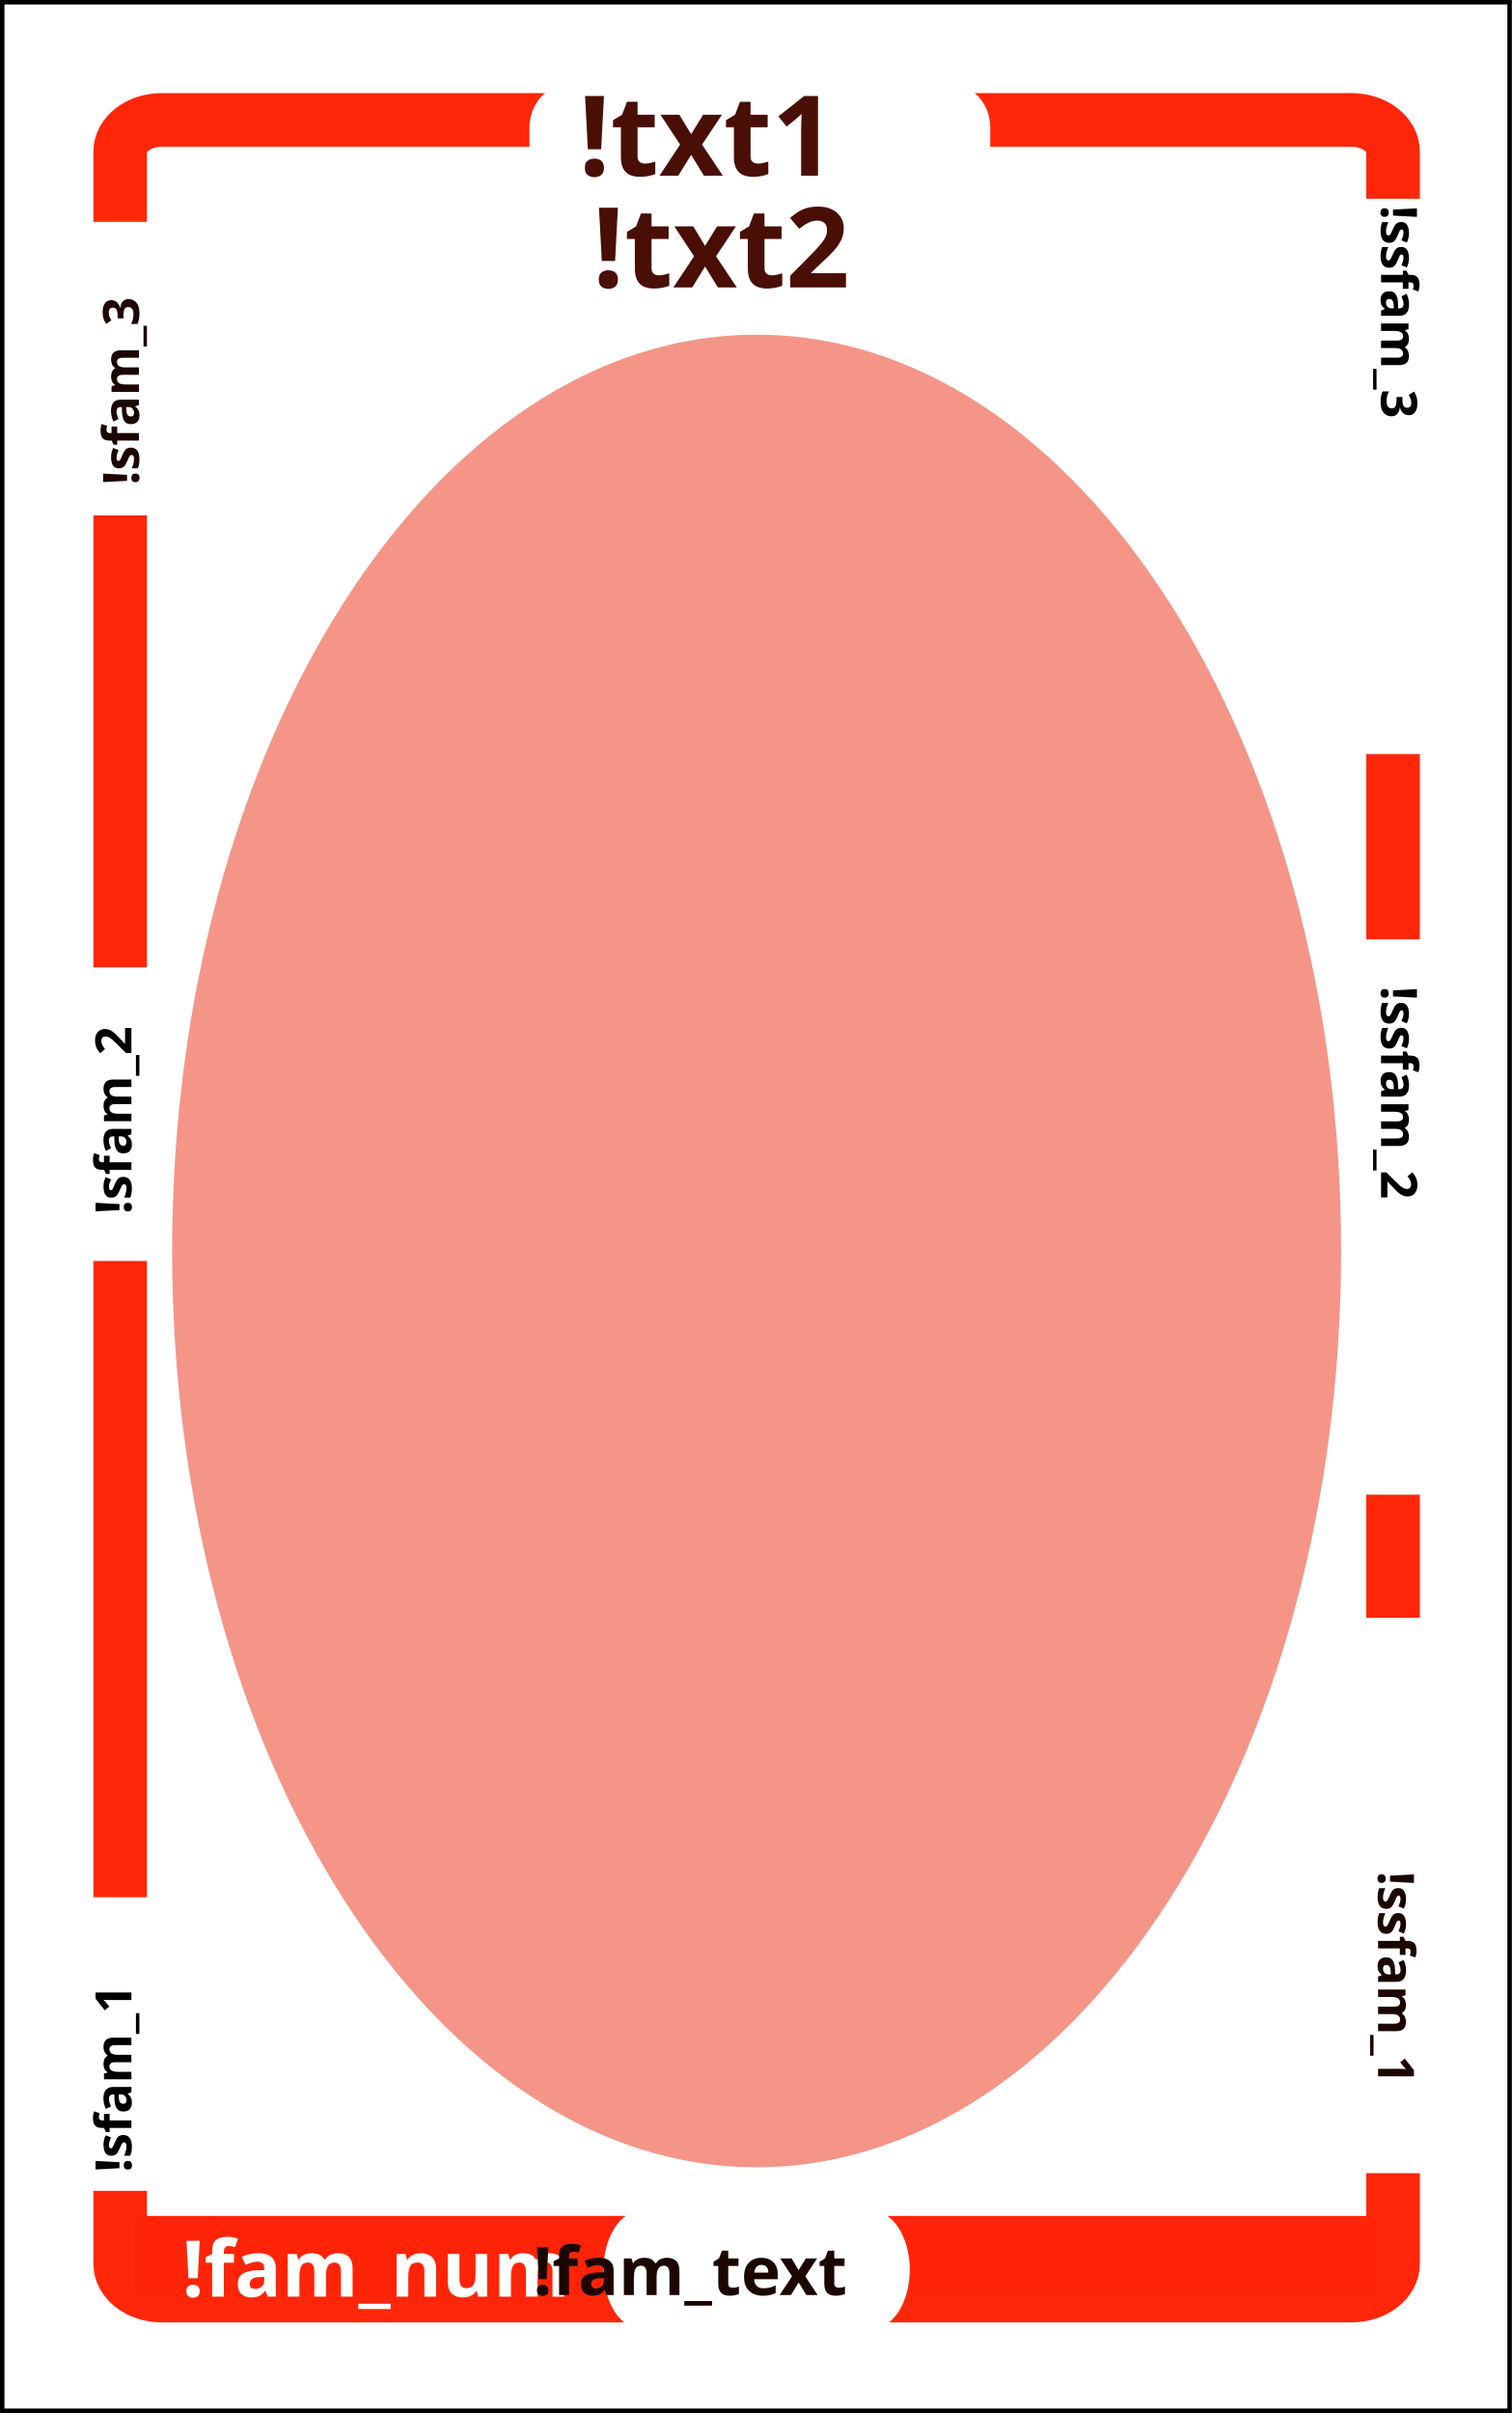
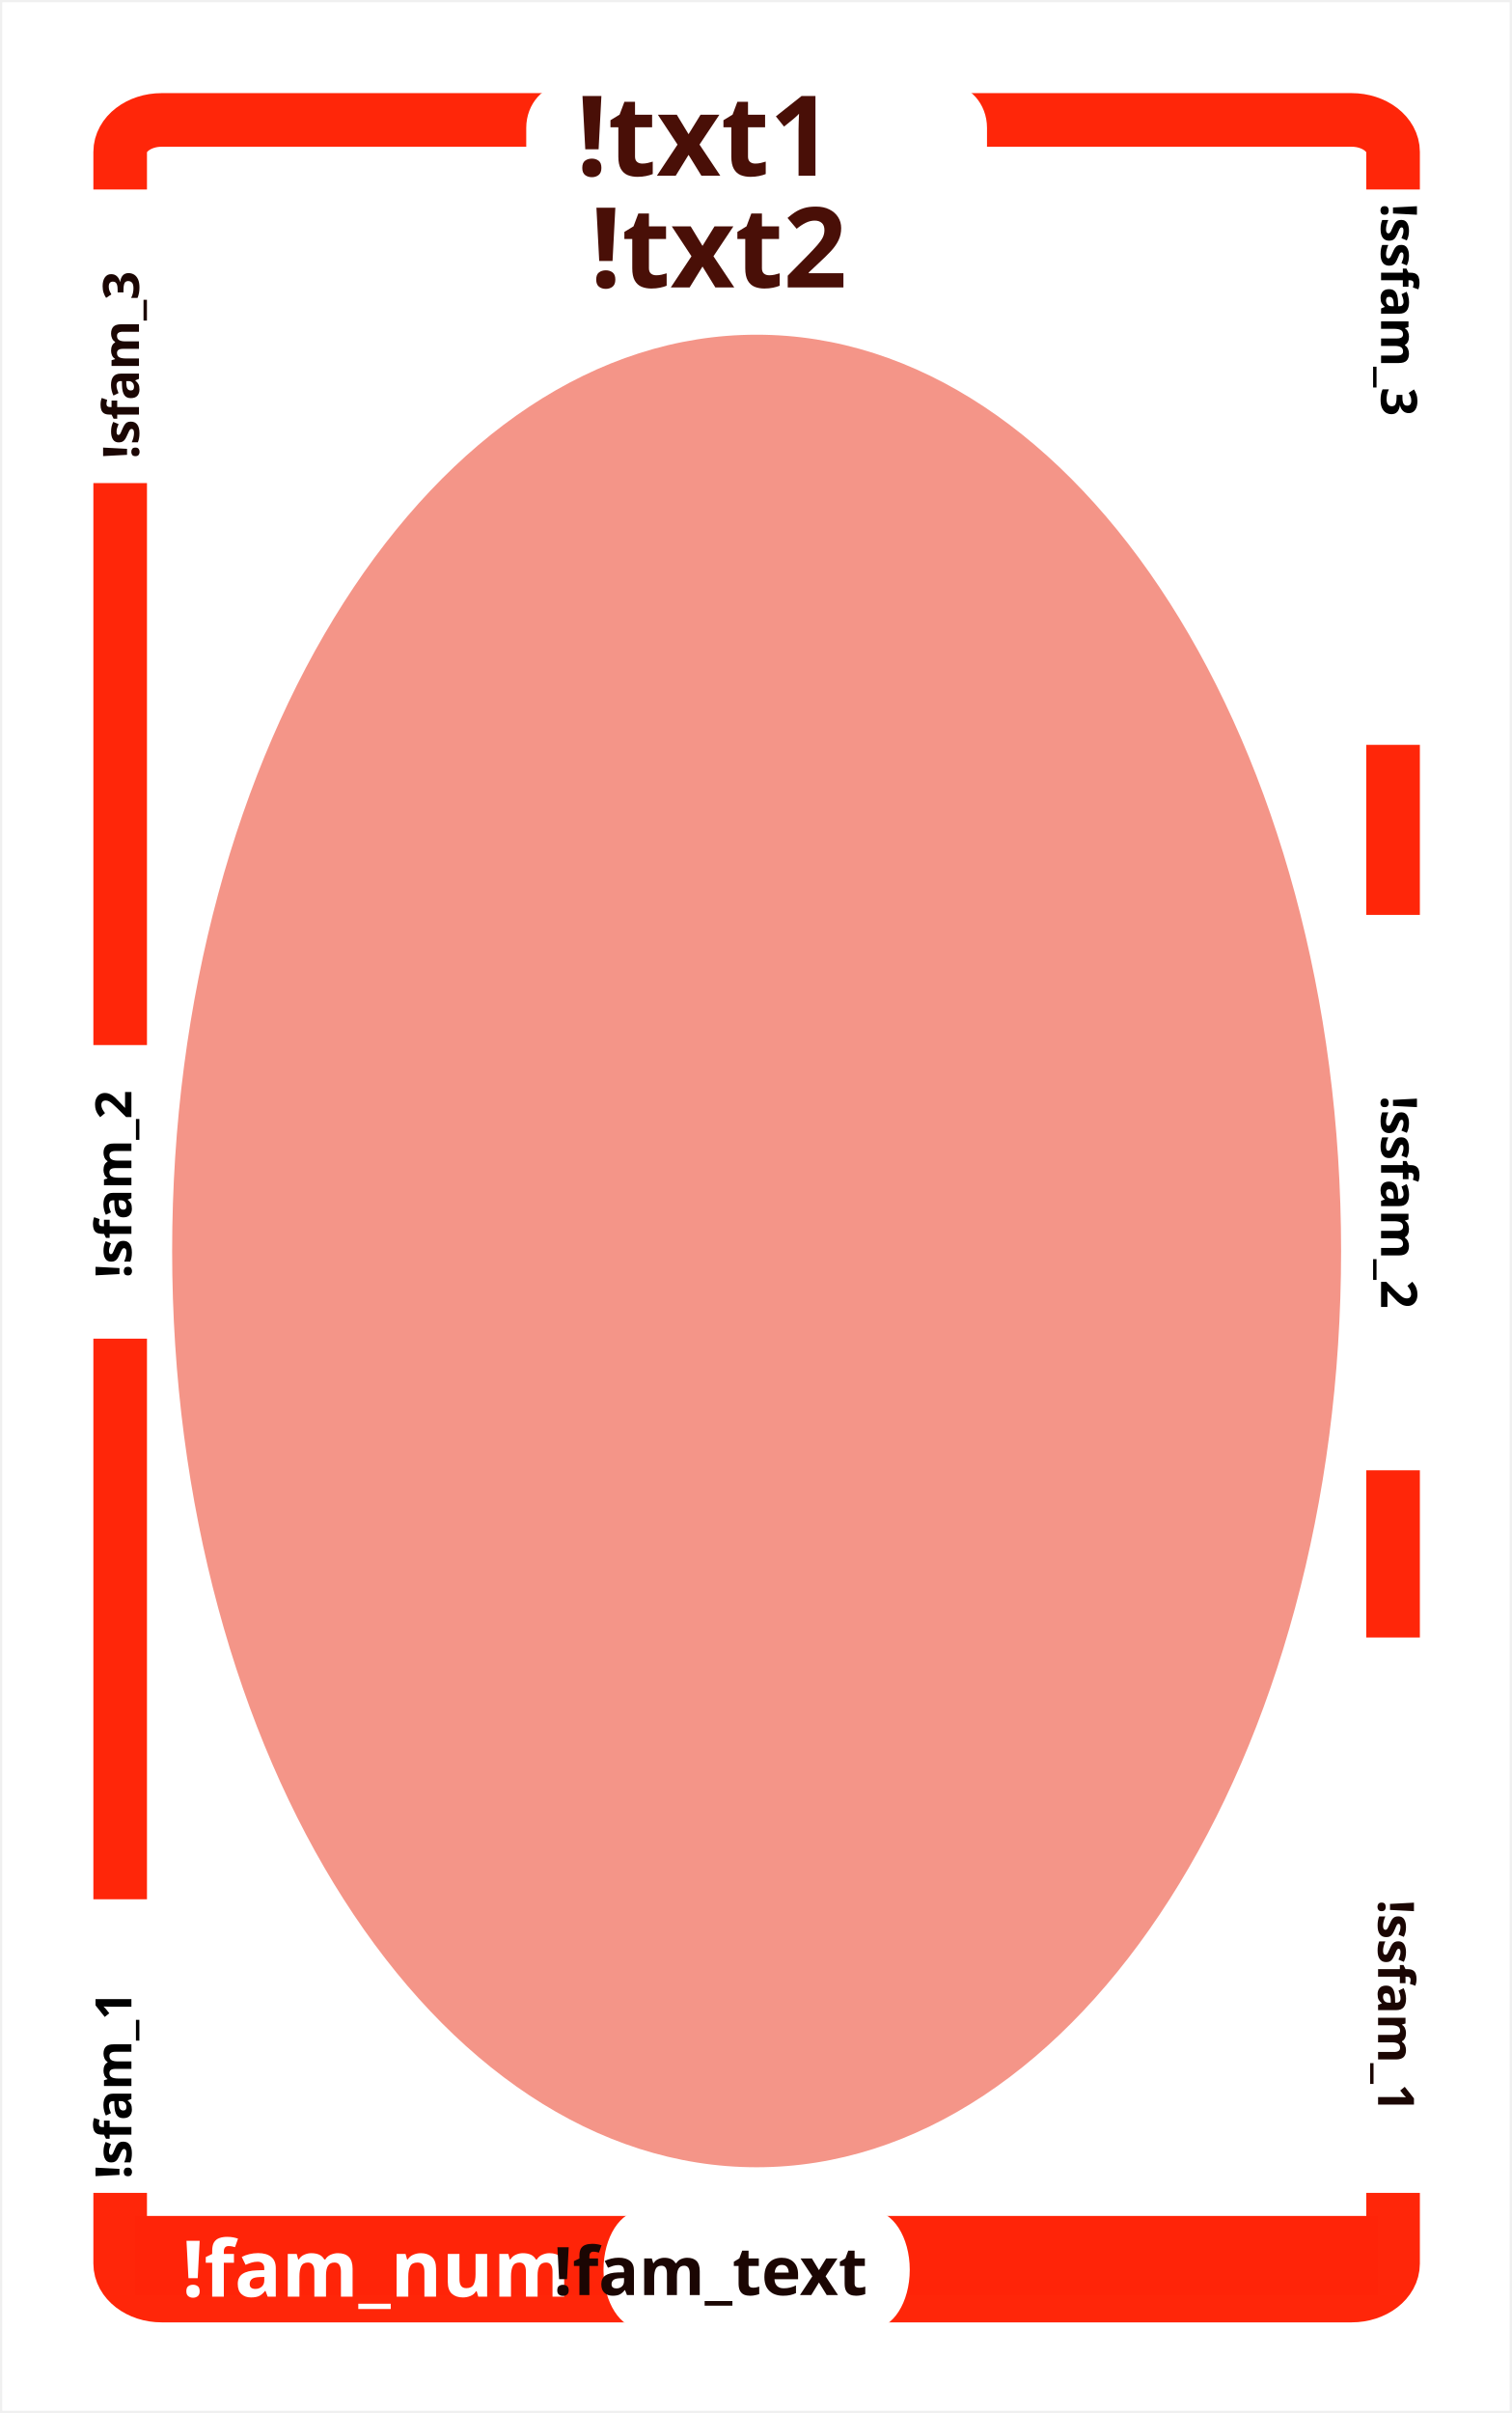
<svg xmlns="http://www.w3.org/2000/svg" width="95.532mm" height="152.428mm" viewBox="0 0 338.5 540.1" id="svg6779" version="1.1">
  <defs id="defs6781" />
  <g id="layer1" transform="translate(0,0.2302904)">
-     <rect style="fill:#ffffff;fill-opacity:1;stroke:#000000;stroke-opacity:1" id="rect4326-0-3-6-4-3-2-61-6-9-9-5-0-7-0-5-8-8-9-4-5-5" width="337.5" height="539.1" x="0.5" y="0.27" />
+     <rect style="fill:#ffffff;fill-opacity:1;stroke:none;stroke-opacity:1" id="rect4326-0-3-6-4-3-2-61-6-9-9-5-0-7-0-5-8-8-9-4-5-5" width="337.5" height="539.1" x="0.5" y="0.27" />
    <rect ry="7.161" rx="9.294" y="26.613" x="26.906" height="486.971" width="285.002" id="rect2985-3-0-7-7-6-9-6-2-0-3-5-4-5-0-77-3-1-3-5-5-4-3-9-7-0-1-8-1" style="fill:#ffffff;fill-opacity:1;stroke:#ff2609;stroke-width:12;stroke-miterlimit:4;stroke-dasharray:none;stroke-dashoffset:0;stroke-opacity:1" />
    <ellipse style="fill:#f49588;fill-opacity:1;stroke:#ffffff;stroke-width:1.011;stroke-opacity:1" id="oval" cx="169.407" cy="279.775" rx="131.369" ry="205.595" />
-     <rect style="fill:#ffffff;fill-opacity:1;stroke:none;stroke-width:5.838;stroke-linecap:round;stroke-linejoin:bevel;stroke-miterlimit:4;stroke-dasharray:none;stroke-dashoffset:0;stroke-opacity:1" id="sfam_1_active" width="65.714" height="15" x="424.422" y="-34.321" transform="rotate(90)" />
-     <rect style="fill:#ffffff;fill-opacity:1;stroke:none;stroke-width:5.838;stroke-linecap:round;stroke-linejoin:bevel;stroke-miterlimit:4;stroke-dasharray:none;stroke-dashoffset:0;stroke-opacity:1" id="sfam_2_active" width="65.714" height="15" x="216.297" y="-34.321" transform="rotate(90)" />
-     <rect style="fill:#ffffff;fill-opacity:1;stroke:none;stroke-width:5.838;stroke-linecap:round;stroke-linejoin:bevel;stroke-miterlimit:4;stroke-dasharray:none;stroke-dashoffset:0;stroke-opacity:1" id="sfam_3_active" width="65.714" height="15" x="49.422" y="-34.321" transform="rotate(90)" />
-     <text transform="rotate(-90)" id="sfam_3" y="31.117" x="-51.644" style="font-style:normal;font-variant:normal;font-weight:bold;font-stretch:normal;font-size:11.25px;line-height:0%;font-family:STIX;-inkscape-font-specification:'STIX, Bold';font-variant-ligatures:normal;font-variant-caps:normal;font-variant-numeric:normal;font-feature-settings:normal;text-align:end;letter-spacing:0px;word-spacing:0px;writing-mode:lr;text-anchor:end;fill:#1b0603;fill-opacity:1;stroke:none;" xml:space="preserve">
-       <tspan style="font-style:normal;font-variant:normal;font-weight:bold;font-stretch:normal;font-size:11.25px;line-height:1.25;font-family:STIX;-inkscape-font-specification:'STIX, Bold';font-variant-ligatures:normal;font-variant-caps:normal;font-variant-numeric:normal;font-feature-settings:normal;text-align:end;writing-mode:lr;text-anchor:end;fill:#1b0603;fill-opacity:1;stroke:none;" y="31.117" x="-51.644" id="tspan4214-27-1-2-9-7-6-4-1-1-1-3-9-59-96-1-6-2-1-8-8-2-7-4-5-4-7-3-9">!sfam_3</tspan>
+     <rect style="fill:#ffffff;fill-opacity:1;stroke:none;stroke-width:5.838;stroke-linecap:round;stroke-linejoin:bevel;stroke-miterlimit:4;stroke-dasharray:none;stroke-dashoffset:0;stroke-opacity:1" id="sfam_1_active" width="65.714" height="15" x="424.884" y="-34.321" transform="matrix(0,1,-1,0,0,0)" />
+     <rect style="fill:#ffffff;fill-opacity:1;stroke:none;stroke-width:5.838;stroke-linecap:round;stroke-linejoin:bevel;stroke-miterlimit:4;stroke-dasharray:none;stroke-dashoffset:0;stroke-opacity:1" id="sfam_2_active" width="65.714" height="15" x="233.686" y="-34.321" transform="matrix(0,1,-1,0,0,0)" />
+     <rect style="fill:#ffffff;fill-opacity:1;stroke:none;stroke-width:5.838;stroke-linecap:round;stroke-linejoin:bevel;stroke-miterlimit:4;stroke-dasharray:none;stroke-dashoffset:0;stroke-opacity:1" id="sfam_3_active" width="65.714" height="15" x="42.184" y="-34.321" transform="matrix(0,1,-1,0,0,0)" />
+     <text transform="matrix(0,-1,1,0,0,0)" id="sfam_3" y="31.117" x="-45.824" style="font-style:normal;font-variant:normal;font-weight:bold;font-stretch:normal;font-size:11.25px;line-height:0%;font-family:STIX;-inkscape-font-specification:'STIX, Bold';text-align:end;letter-spacing:0px;word-spacing:0px;writing-mode:lr-tb;text-anchor:end;fill:#1b0603;fill-opacity:1;stroke:none" xml:space="preserve">
+       <tspan style="font-style:normal;font-variant:normal;font-weight:bold;font-stretch:normal;font-size:11.25px;line-height:1.25;font-family:STIX;-inkscape-font-specification:'STIX, Bold';text-align:end;writing-mode:lr-tb;text-anchor:end;fill:#1b0603;fill-opacity:1;stroke:none" y="31.117" x="-45.824" id="tspan4214-27-1-2-9-7-6-4-1-1-1-3-9-59-96-1-6-2-1-8-8-2-7-4-5-4-7-3-9">!sfam_3</tspan>
    </text>
    <rect style="fill:#ff2408;fill-opacity:1;stroke:none;stroke-width:0.914;stroke-linecap:round;stroke-linejoin:bevel;stroke-miterlimit:4;stroke-dasharray:none;stroke-dashoffset:0;stroke-opacity:1" id="rect5818-6-6-9-3-0-7" width="278.215" height="17.763" x="30.3" y="495.762" />
    <text xml:space="preserve" style="font-style:normal;font-weight:normal;line-height:0%;font-family:sans-serif;letter-spacing:0px;word-spacing:0px;fill:#000000;fill-opacity:1;stroke:none" x="40.722" y="513.833" id="fam_num">
      <tspan id="tspan5667-04-4-6-18-8-8-0-0-1-5-7-0-9-2-1-9-1-5-0-3" x="40.722" y="513.833" style="font-style:normal;font-variant:normal;font-weight:bold;font-stretch:normal;font-size:17.5px;line-height:1.25;font-family:STIX;-inkscape-font-specification:'STIX Bold';fill:#ffffff">!fam_num</tspan>
    </text>
-     <text transform="rotate(-90)" id="sfam_2" y="29.42" x="-271.557" style="font-style:normal;font-variant:normal;font-weight:bold;font-stretch:normal;font-size:11.25px;line-height:0%;font-family:STIX;-inkscape-font-specification:'STIX, Bold';font-variant-ligatures:normal;font-variant-caps:normal;font-variant-numeric:normal;font-feature-settings:normal;text-align:start;letter-spacing:0px;word-spacing:0px;writing-mode:lr-tb;text-anchor:start;fill:#000000;fill-opacity:1;stroke:none" xml:space="preserve">
-       <tspan style="font-style:normal;font-variant:normal;font-weight:bold;font-stretch:normal;font-size:11.25px;line-height:1.25;font-family:STIX;-inkscape-font-specification:'STIX, Bold';font-variant-ligatures:normal;font-variant-caps:normal;font-variant-numeric:normal;font-feature-settings:normal;text-align:start;writing-mode:lr-tb;text-anchor:start" y="29.42" x="-271.557" id="tspan4214-27-1-2-9-7-6-4-1-1-1-9-8-7-7-0-88-0-1-6-8-0-3-2-6">!sfam_2</tspan>
+     <text transform="matrix(0,-1,1,0,0,0)" id="sfam_2" y="29.42" x="-285.881" style="font-style:normal;font-variant:normal;font-weight:bold;font-stretch:normal;font-size:11.25px;line-height:0%;font-family:STIX;-inkscape-font-specification:'STIX, Bold';text-align:start;letter-spacing:0px;word-spacing:0px;writing-mode:lr-tb;text-anchor:start;fill:#000000;fill-opacity:1;stroke:none" xml:space="preserve">
+       <tspan style="font-style:normal;font-variant:normal;font-weight:bold;font-stretch:normal;font-size:11.25px;line-height:1.25;font-family:STIX;-inkscape-font-specification:'STIX, Bold';text-align:start;writing-mode:lr-tb;text-anchor:start" y="29.42" x="-285.881" id="tspan4214-27-1-2-9-7-6-4-1-1-1-9-8-7-7-0-88-0-1-6-8-0-3-2-6">!sfam_2</tspan>
    </text>
-     <text transform="rotate(-90)" id="sfam_1" y="29.42" x="-486.017" style="font-style:normal;font-variant:normal;font-weight:bold;font-stretch:normal;font-size:11.25px;line-height:0%;font-family:STIX;-inkscape-font-specification:'STIX, Bold';font-variant-ligatures:normal;font-variant-caps:normal;font-variant-numeric:normal;font-feature-settings:normal;text-align:start;letter-spacing:0px;word-spacing:0px;writing-mode:lr-tb;text-anchor:start;fill:#000000;fill-opacity:1;stroke:none" xml:space="preserve">
-       <tspan style="font-style:normal;font-variant:normal;font-weight:bold;font-stretch:normal;font-size:11.25px;line-height:1.25;font-family:STIX;-inkscape-font-specification:'STIX, Bold';font-variant-ligatures:normal;font-variant-caps:normal;font-variant-numeric:normal;font-feature-settings:normal;text-align:start;writing-mode:lr-tb;text-anchor:start" y="29.42" x="-486.017" id="tspan4214-27-1-2-9-7-6-4-1-1-1-85-8-3-3-2-9-0-8-7-9-6-4-0-4">!sfam_1</tspan>
+     <text transform="matrix(0,-1,1,0,0,0)" id="sfam_1" y="29.42" x="-487.509" style="font-style:normal;font-variant:normal;font-weight:bold;font-stretch:normal;font-size:11.25px;line-height:0%;font-family:STIX;-inkscape-font-specification:'STIX, Bold';text-align:start;letter-spacing:0px;word-spacing:0px;writing-mode:lr-tb;text-anchor:start;fill:#000000;fill-opacity:1;stroke:none" xml:space="preserve">
+       <tspan style="font-style:normal;font-variant:normal;font-weight:bold;font-stretch:normal;font-size:11.25px;line-height:1.25;font-family:STIX;-inkscape-font-specification:'STIX, Bold';text-align:start;writing-mode:lr-tb;text-anchor:start" y="29.42" x="-487.509" id="tspan4214-27-1-2-9-7-6-4-1-1-1-85-8-3-3-2-9-0-8-7-9-6-4-0-4">!sfam_1</tspan>
    </text>
-     <rect style="fill:#ffffff;fill-opacity:1;stroke:none;stroke-width:5.838;stroke-linecap:round;stroke-linejoin:bevel;stroke-miterlimit:4;stroke-dasharray:none;stroke-dashoffset:0;stroke-opacity:1" id="ssfam_1_active" width="124.303" height="15" x="361.887" y="-319.72" transform="rotate(90)" />
-     <rect style="fill:#ffffff;fill-opacity:1;stroke:none;stroke-width:5.838;stroke-linecap:round;stroke-linejoin:bevel;stroke-miterlimit:4;stroke-dasharray:none;stroke-dashoffset:0;stroke-opacity:1" id="ssfam_2_active" width="124.303" height="15" x="210.012" y="-319.72" transform="rotate(90)" />
-     <rect style="fill:#ffffff;fill-opacity:1;stroke:none;stroke-width:5.838;stroke-linecap:round;stroke-linejoin:bevel;stroke-miterlimit:4;stroke-dasharray:none;stroke-dashoffset:0;stroke-opacity:1" id="ssfam_3_active" width="124.303" height="15" x="44.251" y="-319.672" transform="rotate(90)" />
-     <text id="ssfam_3" y="-309.221" x="45.747" style="font-style:normal;font-variant:normal;font-weight:bold;font-stretch:normal;font-size:11.25px;line-height:0%;font-family:STIX;-inkscape-font-specification:'STIX, Bold';font-variant-ligatures:normal;font-variant-caps:normal;font-variant-numeric:normal;font-feature-settings:normal;text-align:start;letter-spacing:0px;word-spacing:0px;writing-mode:lr-tb;text-anchor:start;fill:#000000;fill-opacity:1;stroke:none" xml:space="preserve" transform="rotate(90)">
-       <tspan style="font-style:normal;font-variant:normal;font-weight:bold;font-stretch:normal;font-size:11.25px;line-height:1.25;font-family:STIX;-inkscape-font-specification:'STIX, Bold';font-variant-ligatures:normal;font-variant-caps:normal;font-variant-numeric:normal;font-feature-settings:normal;text-align:start;writing-mode:lr-tb;text-anchor:start;fill:#000000;fill-opacity:1;stroke:none" y="-309.221" x="45.747" id="tspan4214-27-1-2-9-7-6-4-1-1-1-3-9-59-96-1-318-6-04-1-7-5-8-9-0-1-9-3">!ssfam_3</tspan>
+     <rect style="fill:#ffffff;fill-opacity:1;stroke:none;stroke-width:5.838;stroke-linecap:round;stroke-linejoin:bevel;stroke-miterlimit:4;stroke-dasharray:none;stroke-dashoffset:0;stroke-opacity:1" id="ssfam_1_active" width="124.303" height="15" x="366.295" y="-319.72" transform="matrix(0,1,-1,0,0,0)" />
+     <rect style="fill:#ffffff;fill-opacity:1;stroke:none;stroke-width:5.838;stroke-linecap:round;stroke-linejoin:bevel;stroke-miterlimit:4;stroke-dasharray:none;stroke-dashoffset:0;stroke-opacity:1" id="ssfam_2_active" width="124.303" height="15" x="204.555" y="-319.72" transform="matrix(0,1,-1,0,0,0)" />
+     <rect style="fill:#ffffff;fill-opacity:1;stroke:none;stroke-width:5.838;stroke-linecap:round;stroke-linejoin:bevel;stroke-miterlimit:4;stroke-dasharray:none;stroke-dashoffset:0;stroke-opacity:1" id="ssfam_3_active" width="124.303" height="15" x="42.184" y="-319.672" transform="matrix(0,1,-1,0,0,0)" />
+     <text id="ssfam_3" y="-309.221" x="45.273" style="font-style:normal;font-variant:normal;font-weight:bold;font-stretch:normal;font-size:11.25px;line-height:0%;font-family:STIX;-inkscape-font-specification:'STIX, Bold';text-align:start;letter-spacing:0px;word-spacing:0px;writing-mode:lr-tb;text-anchor:start;fill:#000000;fill-opacity:1;stroke:none" xml:space="preserve" transform="matrix(0,1,-1,0,0,0)">
+       <tspan style="font-style:normal;font-variant:normal;font-weight:bold;font-stretch:normal;font-size:11.25px;line-height:1.25;font-family:STIX;-inkscape-font-specification:'STIX, Bold';text-align:start;writing-mode:lr-tb;text-anchor:start;fill:#000000;fill-opacity:1;stroke:none" y="-309.221" x="45.273" id="tspan4214-27-1-2-9-7-6-4-1-1-1-3-9-59-96-1-318-6-04-1-7-5-8-9-0-1-9-3">!ssfam_3</tspan>
    </text>
-     <text id="ssfam_2" y="-309.221" x="220.51" style="font-style:normal;font-variant:normal;font-weight:bold;font-stretch:normal;line-height:0%;font-family:STIX;-inkscape-font-specification:'STIX, Bold';letter-spacing:0px;word-spacing:0px;fill:#000000;fill-opacity:1;stroke:none;font-size:11.25px;text-anchor:start;text-align:start;writing-mode:lr;font-variant-ligatures:normal;font-variant-caps:normal;font-variant-numeric:normal;font-feature-settings:normal;" xml:space="preserve" transform="rotate(90)">
-       <tspan style="font-style:normal;font-variant:normal;font-weight:bold;font-stretch:normal;font-size:11.25px;line-height:1.25;font-family:STIX;-inkscape-font-specification:'STIX, Bold';text-anchor:start;text-align:start;writing-mode:lr;font-variant-ligatures:normal;font-variant-caps:normal;font-variant-numeric:normal;font-feature-settings:normal;" y="-309.221" x="220.51" id="tspan4214-27-1-2-9-7-6-4-1-1-1-9-41-5-8-6-2-8-2-8-38-3-6-2">!ssfam_2</tspan>
+     <text id="ssfam_2" y="-309.221" x="245.018" style="font-style:normal;font-variant:normal;font-weight:bold;font-stretch:normal;font-size:11.25px;line-height:0%;font-family:STIX;-inkscape-font-specification:'STIX, Bold';text-align:start;letter-spacing:0px;word-spacing:0px;writing-mode:lr-tb;text-anchor:start;fill:#000000;fill-opacity:1;stroke:none" xml:space="preserve" transform="matrix(0,1,-1,0,0,0)">
+       <tspan style="font-style:normal;font-variant:normal;font-weight:bold;font-stretch:normal;font-size:11.25px;line-height:1.25;font-family:STIX;-inkscape-font-specification:'STIX, Bold';text-align:start;writing-mode:lr-tb;text-anchor:start" y="-309.221" x="245.018" id="tspan4214-27-1-2-9-7-6-4-1-1-1-9-41-5-8-6-2-8-2-8-38-3-6-2">!ssfam_2</tspan>
    </text>
-     <text id="ssfam_1" y="-308.552" x="480.939" style="font-style:normal;font-variant:normal;font-weight:bold;font-stretch:normal;font-size:11.25px;line-height:0%;font-family:STIX;-inkscape-font-specification:'STIX, Bold';font-variant-ligatures:normal;font-variant-caps:normal;font-variant-numeric:normal;font-feature-settings:normal;text-align:end;letter-spacing:0px;word-spacing:0px;writing-mode:lr-tb;text-anchor:end;fill:#1b0603;fill-opacity:1;stroke:none" xml:space="preserve" transform="rotate(90)">
-       <tspan style="font-style:normal;font-variant:normal;font-weight:bold;font-stretch:normal;font-size:11.25px;line-height:1.25;font-family:STIX;-inkscape-font-specification:'STIX, Bold';font-variant-ligatures:normal;font-variant-caps:normal;font-variant-numeric:normal;font-feature-settings:normal;text-align:end;writing-mode:lr-tb;text-anchor:end;fill:#1b0603;fill-opacity:1" y="-308.552" x="480.939" id="tspan4214-27-1-2-9-7-6-4-1-1-1-85-85-5-76-3-4-8-7-5-1-0-2-9">!ssfam_1</tspan>
+     <text id="ssfam_1" y="-308.552" x="487.262" style="font-style:normal;font-variant:normal;font-weight:bold;font-stretch:normal;font-size:11.25px;line-height:0%;font-family:STIX;-inkscape-font-specification:'STIX, Bold';text-align:end;letter-spacing:0px;word-spacing:0px;writing-mode:lr-tb;text-anchor:end;fill:#1b0603;fill-opacity:1;stroke:none" xml:space="preserve" transform="matrix(0,1,-1,0,0,0)">
+       <tspan style="font-style:normal;font-variant:normal;font-weight:bold;font-stretch:normal;font-size:11.25px;line-height:1.25;font-family:STIX;-inkscape-font-specification:'STIX, Bold';text-align:end;writing-mode:lr-tb;text-anchor:end;fill:#1b0603;fill-opacity:1" y="-308.552" x="487.262" id="tspan4214-27-1-2-9-7-6-4-1-1-1-85-85-5-76-3-4-8-7-5-1-0-2-9">!ssfam_1</tspan>
    </text>
-     <rect style="fill:#ffffff;fill-opacity:1;stroke:none;stroke-width:5.838;stroke-linecap:round;stroke-linejoin:bevel;stroke-miterlimit:4;stroke-dasharray:none;stroke-dashoffset:0;stroke-opacity:1" id="rect13148-3-36-1-5-8-4-8" width="103.165" height="23.571" x="118.548" y="18.613" rx="8.753" ry="9.778" />
-     <text xml:space="preserve" style="font-style:normal;font-variant:normal;font-weight:bold;font-stretch:normal;line-height:0%;font-family:STIX;-inkscape-font-specification:'STIX Bold';text-align:center;letter-spacing:0px;word-spacing:0px;writing-mode:lr-tb;text-anchor:middle;fill:#490f07;fill-opacity:1;stroke:none" x="169.245" y="39.098" id="text">
-       <tspan x="169.245" y="39.098" style="font-style:normal;font-variant:normal;font-weight:bold;font-stretch:normal;font-size:25px;line-height:100%;font-family:STIX;-inkscape-font-specification:'STIX Bold';text-align:center;writing-mode:lr-tb;text-anchor:middle;fill:#490f07;fill-opacity:1" id="tspan9035">!txt1</tspan>
-       <tspan x="169.245" y="64.098" style="font-style:normal;font-variant:normal;font-weight:bold;font-stretch:normal;font-size:25px;line-height:100%;font-family:STIX;-inkscape-font-specification:'STIX Bold';text-align:center;writing-mode:lr-tb;text-anchor:middle;fill:#490f07;fill-opacity:1" id="tspan5336">!txt2</tspan>
+     <rect style="fill:#ffffff;fill-opacity:1;stroke:none;stroke-width:5.838;stroke-linecap:round;stroke-linejoin:bevel;stroke-miterlimit:4;stroke-dasharray:none;stroke-dashoffset:0;stroke-opacity:1" id="rect13148-3-36-1-5-8-4-8" width="103.165" height="23.571" x="117.825" y="18.613" rx="8.753" ry="9.778" />
+     <text xml:space="preserve" style="font-style:normal;font-variant:normal;font-weight:bold;font-stretch:normal;line-height:0%;font-family:STIX;-inkscape-font-specification:'STIX Bold';text-align:center;letter-spacing:0px;word-spacing:0px;writing-mode:lr-tb;text-anchor:middle;fill:#490f07;fill-opacity:1;stroke:none" x="168.67" y="39.098" id="text">
+       <tspan x="168.67" y="39.098" style="font-style:normal;font-variant:normal;font-weight:bold;font-stretch:normal;font-size:25px;line-height:100%;font-family:STIX;-inkscape-font-specification:'STIX Bold';text-align:center;writing-mode:lr-tb;text-anchor:middle;fill:#490f07;fill-opacity:1" id="tspan9035">!txt1</tspan>
+       <tspan x="168.67" y="64.098" style="font-style:normal;font-variant:normal;font-weight:bold;font-stretch:normal;font-size:25px;line-height:100%;font-family:STIX;-inkscape-font-specification:'STIX Bold';text-align:center;writing-mode:lr-tb;text-anchor:middle;fill:#490f07;fill-opacity:1" id="tspan5336">!txt2</tspan>
    </text>
    <rect style="fill:#ffffff;fill-opacity:1;stroke:none;stroke-width:5.838;stroke-linecap:round;stroke-linejoin:bevel;stroke-miterlimit:4;stroke-dasharray:none;stroke-dashoffset:0;stroke-opacity:1" id="rect13148-3-3-2-4-1-4-5-6" width="68.571" height="26.429" x="135.122" y="494.598" rx="8.471" ry="15" />
-     <text id="fam_text" y="513.468" x="164.262" style="font-style:normal;font-variant:normal;font-weight:bold;font-stretch:normal;font-size:15px;line-height:0%;font-family:STIX;-inkscape-font-specification:'STIX, Bold';font-variant-ligatures:normal;font-variant-caps:normal;font-variant-numeric:normal;font-feature-settings:normal;text-align:center;letter-spacing:0px;word-spacing:0px;writing-mode:lr-tb;text-anchor:middle;fill:#1b0603;fill-opacity:1;stroke:none" xml:space="preserve">
-       <tspan style="font-style:normal;font-variant:normal;font-weight:bold;font-stretch:normal;font-size:15px;line-height:1.25;font-family:STIX;-inkscape-font-specification:'STIX, Bold';font-variant-ligatures:normal;font-variant-caps:normal;font-variant-numeric:normal;font-feature-settings:normal;text-align:center;writing-mode:lr-tb;text-anchor:middle;fill:#1b0603;fill-opacity:1" y="513.468" x="164.262" id="tspan4214-27-1-2-9-7-6-4-1-5-2-3-65-0-7-6-31-5-8-5-4-6-0-1-0-5-8-1">!fam_text</tspan>
+     <text id="fam_text" y="513.468" x="168.815" style="font-style:normal;font-variant:normal;font-weight:bold;font-stretch:normal;font-size:15px;line-height:0%;font-family:STIX;-inkscape-font-specification:'STIX, Bold';text-align:center;letter-spacing:0px;word-spacing:0px;writing-mode:lr-tb;text-anchor:middle;fill:#1b0603;fill-opacity:1;stroke:none" xml:space="preserve">
+       <tspan style="font-style:normal;font-variant:normal;font-weight:bold;font-stretch:normal;font-size:15px;line-height:1.25;font-family:STIX;-inkscape-font-specification:'STIX, Bold';text-align:center;writing-mode:lr-tb;text-anchor:middle;fill:#1b0603;fill-opacity:1" y="513.468" x="168.815" id="tspan4214-27-1-2-9-7-6-4-1-5-2-3-65-0-7-6-31-5-8-5-4-6-0-1-0-5-8-1">!fam_text</tspan>
    </text>
-     <flowRoot xml:space="preserve" id="desc" style="font-style:normal;font-variant:normal;font-weight:bold;font-stretch:normal;line-height:0.01%;font-family:STIX;-inkscape-font-specification:'STIX Bold';text-align:center;letter-spacing:0px;word-spacing:0px;text-anchor:middle;fill:#1b0603;fill-opacity:1;stroke:none" transform="translate(161.2056,945.1626)">
+     <flowRoot xml:space="preserve" id="desc" style="font-style:normal;font-variant:normal;font-weight:bold;font-stretch:normal;line-height:0.01%;font-family:STIX;-inkscape-font-specification:'STIX Bold';text-align:center;letter-spacing:0px;word-spacing:0px;text-anchor:middle;fill:#1b0603;fill-opacity:1;stroke:none" transform="translate(160.0954,945.1626)">
      <flowRegion id="flowRegion5390-2-2-5-6-3-9-94-3-6-8-8-5-1-8-5-4-6-9-15-2-2">
        <rect id="rect5392-7-0-4-8-6-2-8-5-84-3-3-4-2-2-3-3-0-1-9-8-5" width="264.064" height="77.284" x="-123.227" y="-557.274" style="font-style:normal;font-variant:normal;font-weight:bold;font-stretch:normal;font-size:15px;line-height:100%;font-family:STIX;-inkscape-font-specification:'STIX Bold';text-align:center;text-anchor:middle;fill:#1b0603;fill-opacity:1" />
      </flowRegion>
      <flowPara id="flowPara5394-0-2-4-9-0-06-12-6-8-2-1-8-0-3-8-0-7-0-8-9-1" style="font-style:normal;font-variant:normal;font-weight:bold;font-stretch:normal;font-size:15px;line-height:100%;font-family:STIX;-inkscape-font-specification:'STIX Bold';text-align:center;text-anchor:middle;fill:#1b0603;fill-opacity:1">!desc</flowPara>
    </flowRoot>
-     <flowRoot xml:space="preserve" id="example" style="font-style:normal;font-variant:normal;font-weight:bold;font-stretch:normal;line-height:0.01%;font-family:STIX;-inkscape-font-specification:'STIX Bold';text-align:center;letter-spacing:0px;word-spacing:0px;text-anchor:middle;fill:#1b0603;fill-opacity:1;stroke:none" transform="translate(158.9315,1003.48)">
+     <flowRoot xml:space="preserve" id="example" style="font-style:normal;font-variant:normal;font-weight:bold;font-stretch:normal;line-height:0.01%;font-family:STIX;-inkscape-font-specification:'STIX Bold';text-align:center;letter-spacing:0px;word-spacing:0px;text-anchor:middle;fill:#1b0603;fill-opacity:1;stroke:none" transform="translate(158.6589,1032.101)">
      <flowRegion id="flowRegion5390-2-2-5-6-3-9-94-3-17-8-6-9-1-6-0-9-6-1-59-1-8-7">
        <rect id="rect5392-7-0-4-8-6-2-8-5-7-1-2-6-5-5-9-91-21-0-4-0-0-1" width="267.68" height="48.064" x="-123.227" y="-557.274" style="font-style:normal;font-variant:normal;font-weight:bold;font-stretch:normal;font-size:15px;line-height:100%;font-family:STIX;-inkscape-font-specification:'STIX Bold';text-align:center;text-anchor:middle;fill:#1b0603;fill-opacity:1;stroke-width:0.578" />
      </flowRegion>
      <flowPara id="flowPara5394-0-2-4-9-0-06-12-6-9-2-2-4-4-0-4-4-2-1-8-30-2-3" style="font-style:italic;font-variant:normal;font-weight:bold;font-stretch:normal;font-size:12.5px;line-height:100%;font-family:STIX;-inkscape-font-specification:'STIX Bold Italic';text-align:center;text-anchor:middle;fill:#1b0603;fill-opacity:1">!example</flowPara>
    </flowRoot>
    <g id="illustration" transform="translate(-6.802157,-67.33679)" />
  </g>
</svg>
